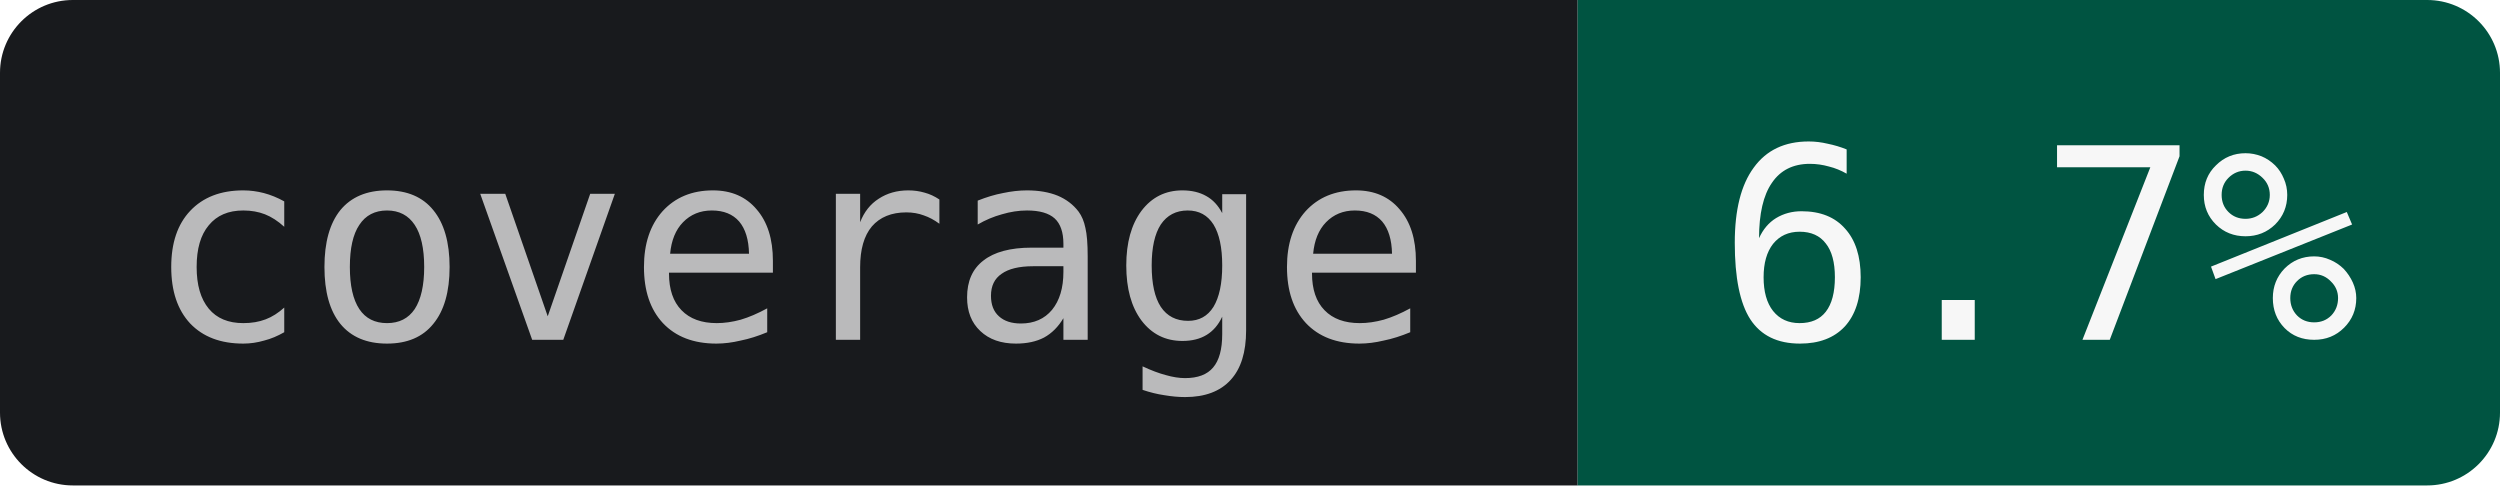
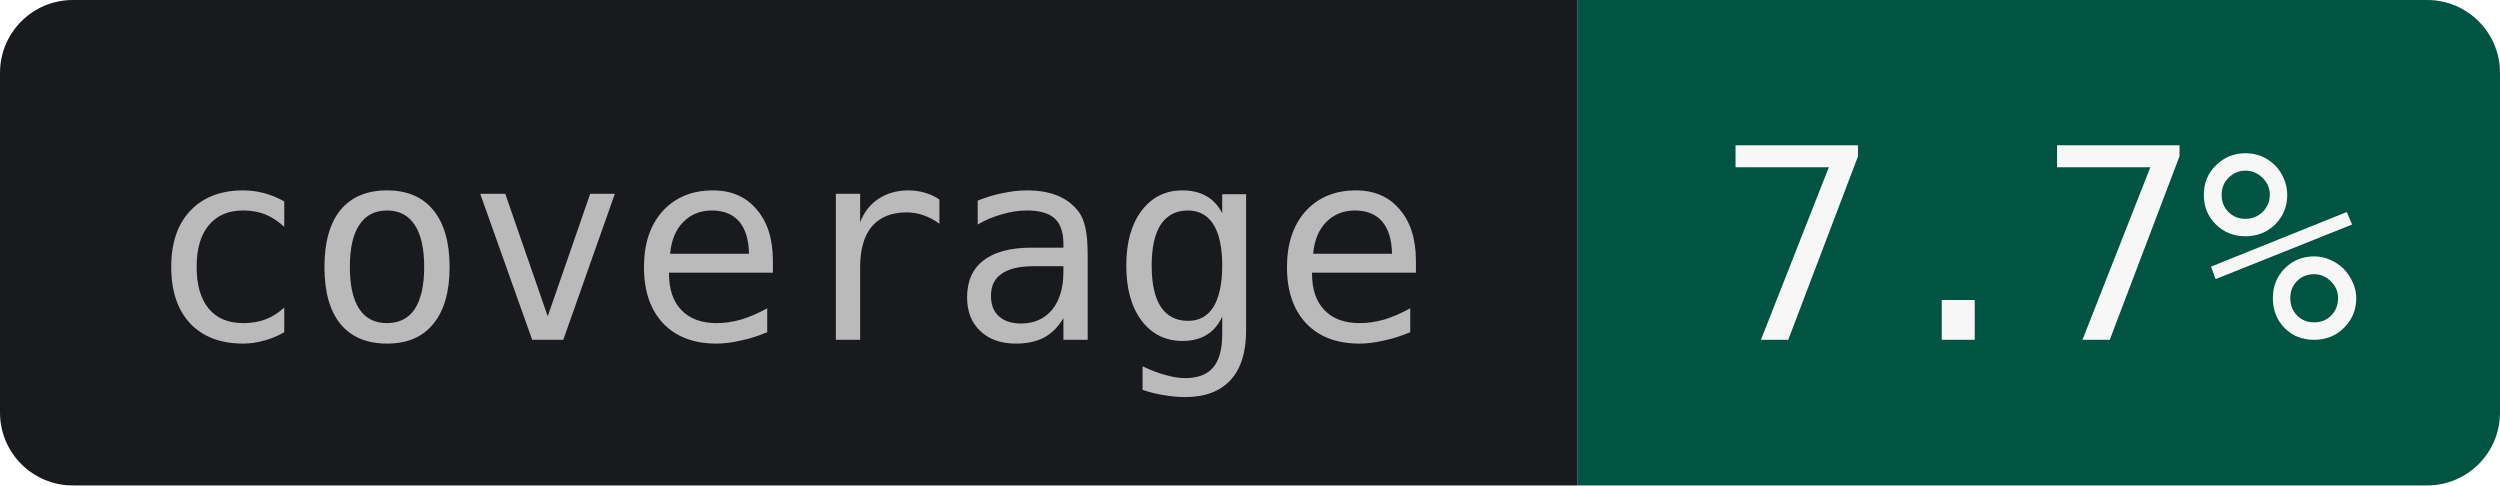
- <svg xmlns="http://www.w3.org/2000/svg" width="103" height="20" role="img" aria-label="coverage: 6.7%">
+ <svg xmlns="http://www.w3.org/2000/svg" width="103" height="20" role="img" aria-label="coverage: 7.7%">
  <clipPath id="r">
    <rect width="103" height="20" rx="3" />
  </clipPath>
  <g clip-path="url(#r)">
    <rect width="65" height="20" fill="#181A1D" />
    <rect x="65" width="38" height="20" fill="#005441" />
  </g>
  <g text-anchor="middle" font-family="JetBrains Mono,IBM Plex Mono,SFMono-Regular,Menlo,Consolas,monospace" font-size="11">
    <text x="32.5" y="14" fill="#BABABB">coverage</text>
-     <text x="84" y="14" fill="#F7F7F7">6.7%</text>
+     <text x="84" y="14" fill="#F7F7F7">7.7%</text>
  </g>
</svg>
